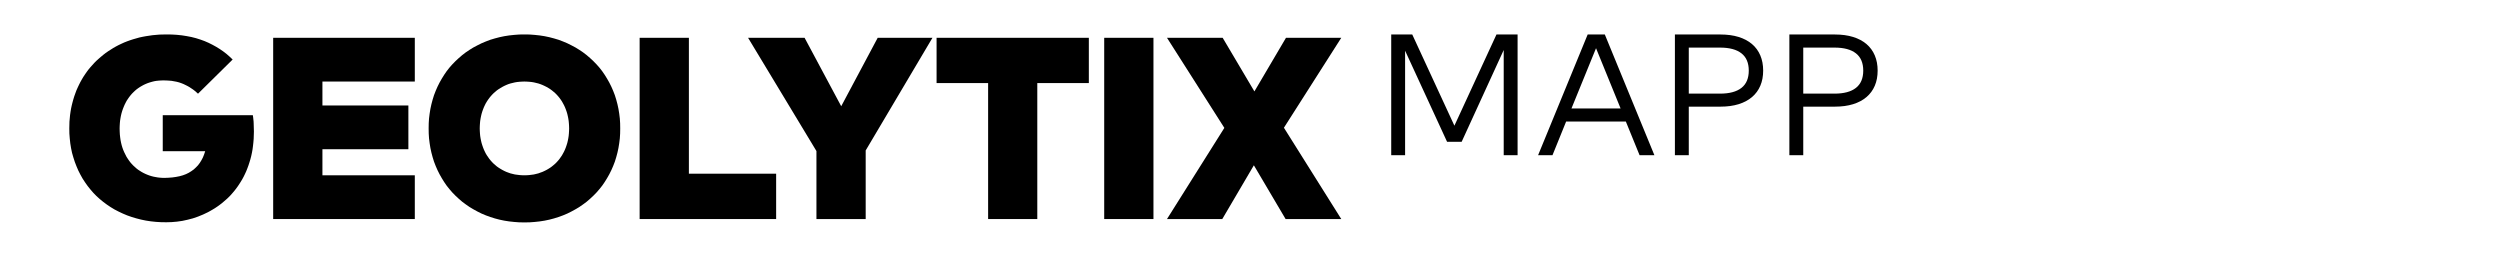
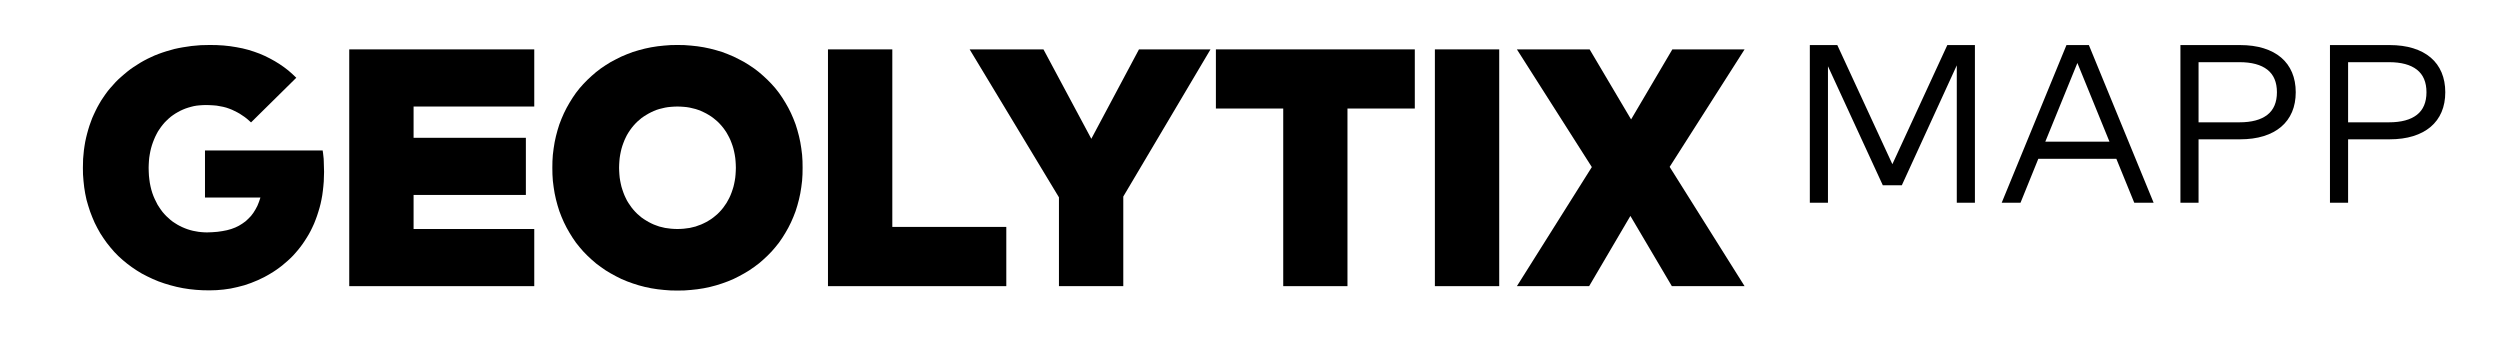
- <svg xmlns="http://www.w3.org/2000/svg" xmlns:ns1="https://boxy-svg.com" style="isolation:isolate" viewBox="100 0 693.158 96.437" width="766.843pt" height="79.803pt">
+ <svg xmlns="http://www.w3.org/2000/svg" xmlns:ns1="https://boxy-svg.com" style="isolation:isolate" height="79.803pt" width="587pt" viewBox="100 0 480.158 96.437">
  <defs>
    <clipPath id="_clipPath_XyLKV9J2BmGCNg3tRxYb7JUyHz2fWbUY">
      <rect width="766.843" height="79.803" />
    </clipPath>
    <linearGradient id="gradient-1-0" href="#gradient-1" gradientUnits="userSpaceOnUse" x1="317.463" y1="106.738" x2="317.463" y2="238.275" gradientTransform="matrix(0.775858, 0, 0, 0.777215, 71.15757, 38.43158)" />
    <linearGradient id="gradient-1">
      <stop offset="0" style="stop-color: rgb(255, 168, 225);" />
      <stop offset="1" style="stop-color: rgb(255, 226, 97);" />
    </linearGradient>
  </defs>
  <path d="M 311.309 123.106 Q 317.463 119.672 323.617 123.106 L 358.651 142.655 Q 364.805 146.089 364.805 152.957 L 364.805 192.055 Q 364.805 198.923 358.651 202.357 L 323.617 221.906 Q 317.463 225.34 311.309 221.906 L 276.275 202.357 Q 270.121 198.923 270.121 192.055 L 270.121 152.957 Q 270.121 146.089 276.275 142.655 Z" ns1:shape="n-gon 317.463 172.506 54.666 52.834 6 0.13 1@321ed83b" style="stroke: rgb(0, 0, 0); fill: url(#gradient-1-0); stroke-width: 0; transform-origin: 317.463px 172.506px;" transform="matrix(-0.009639, -0.999954, 0.999954, -0.009639, -275.9384, -124.6072)" />
  <g clip-path="url(#_clipPath_XyLKV9J2BmGCNg3tRxYb7JUyHz2fWbUY)" transform="matrix(1, 0, 0, 1, -87.61415, 7.715347)">
    <path d=" M 633.381 5.072 L 633.381 49.804 L 628.237 49.804 L 628.237 10.823 L 612.644 44.851 L 607.245 44.851 L 591.684 11.078 L 591.684 49.804 L 586.54 49.804 L 586.54 5.072 L 594.336 5.072 L 609.96 38.876 L 625.553 5.072 L 633.381 5.072 Z  M 665.716 5.072 L 684.088 49.804 L 678.593 49.804 L 673.512 37.343 L 651.37 37.343 L 646.321 49.804 L 640.985 49.804 L 659.358 5.072 L 665.716 5.072 Z  M 662.457 10.152 L 653.351 32.486 L 671.563 32.486 L 662.457 10.152 Z  M 708.595 31.815 L 696.837 31.815 L 696.837 49.804 L 691.693 49.804 L 691.693 5.072 L 708.595 5.072 L 708.595 5.072 Q 712.365 5.072 715.305 5.982 L 715.305 5.982 L 715.305 5.982 Q 718.245 6.893 720.273 8.618 L 720.273 8.618 L 720.273 8.618 Q 722.302 10.344 723.357 12.836 L 723.357 12.836 L 723.357 12.836 Q 724.411 15.328 724.411 18.459 L 724.411 18.459 L 724.411 18.459 Q 724.411 21.591 723.357 24.067 L 723.357 24.067 L 723.357 24.067 Q 722.302 26.543 720.273 28.268 L 720.273 28.268 L 720.273 28.268 Q 718.245 29.994 715.305 30.904 L 715.305 30.904 L 715.305 30.904 Q 712.365 31.815 708.595 31.815 L 708.595 31.815 Z  M 708.435 9.928 L 696.837 9.928 L 696.837 26.99 L 708.435 26.99 L 708.435 26.99 Q 713.644 26.99 716.359 24.866 L 716.359 24.866 L 716.359 24.866 Q 719.075 22.741 719.075 18.459 L 719.075 18.459 L 719.075 18.459 Q 719.075 14.178 716.359 12.053 L 716.359 12.053 L 716.359 12.053 Q 713.644 9.928 708.435 9.928 L 708.435 9.928 Z  M 751.027 31.815 L 739.269 31.815 L 739.269 49.804 L 734.124 49.804 L 734.124 5.072 L 751.027 5.072 L 751.027 5.072 Q 754.797 5.072 757.737 5.982 L 757.737 5.982 L 757.737 5.982 Q 760.676 6.893 762.705 8.618 L 762.705 8.618 L 762.705 8.618 Q 764.734 10.344 765.789 12.836 L 765.789 12.836 L 765.789 12.836 Q 766.843 15.328 766.843 18.459 L 766.843 18.459 L 766.843 18.459 Q 766.843 21.591 765.789 24.067 L 765.789 24.067 L 765.789 24.067 Q 764.734 26.543 762.705 28.268 L 762.705 28.268 L 762.705 28.268 Q 760.676 29.994 757.737 30.904 L 757.737 30.904 L 757.737 30.904 Q 754.797 31.815 751.027 31.815 L 751.027 31.815 Z  M 750.867 9.928 L 739.269 9.928 L 739.269 26.99 L 750.867 26.99 L 750.867 26.99 Q 756.075 26.99 758.791 24.866 L 758.791 24.866 L 758.791 24.866 Q 761.507 22.741 761.507 18.459 L 761.507 18.459 L 761.507 18.459 Q 761.507 14.178 758.791 12.053 L 758.791 12.053 L 758.791 12.053 Q 756.075 9.928 750.867 9.928 L 750.867 9.928 Z " fill="rgb(0,0,0)" />
    <g>
      <g>
        <path d=" M 132.511 5.05 L 134.495 5.078 L 136.423 5.191 L 138.294 5.39 L 140.079 5.673 L 141.837 6.013 L 143.509 6.439 L 145.125 6.949 L 146.684 7.516 L 148.186 8.168 L 149.604 8.876 L 150.993 9.642 L 152.325 10.464 L 153.601 11.343 L 154.82 12.278 L 155.982 13.299 L 157.087 14.347 L 144.246 27.018 L 143.651 26.48 L 143.027 25.941 L 142.404 25.459 L 141.723 25.006 L 141.043 24.552 L 140.334 24.155 L 139.597 23.787 L 138.832 23.418 L 138.038 23.106 L 137.216 22.823 L 136.338 22.596 L 135.431 22.426 L 134.495 22.256 L 133.503 22.171 L 132.483 22.114 L 131.405 22.086 L 130.527 22.114 L 129.676 22.171 L 128.826 22.256 L 128.004 22.398 L 127.21 22.596 L 126.416 22.823 L 125.651 23.078 L 124.886 23.39 L 124.149 23.73 L 123.468 24.099 L 122.788 24.495 L 122.108 24.949 L 121.484 25.402 L 120.889 25.913 L 120.322 26.451 L 119.755 27.018 L 119.245 27.613 L 118.734 28.265 L 118.281 28.917 L 117.827 29.598 L 117.431 30.335 L 117.062 31.072 L 116.722 31.865 L 116.41 32.659 L 116.127 33.481 L 115.872 34.36 L 115.673 35.21 L 115.503 36.117 L 115.361 37.025 L 115.276 37.96 L 115.22 38.924 L 115.191 39.888 L 115.22 41.021 L 115.276 42.127 L 115.39 43.176 L 115.531 44.196 L 115.73 45.188 L 115.957 46.124 L 116.24 47.059 L 116.552 47.91 L 116.92 48.76 L 117.317 49.554 L 117.714 50.347 L 118.168 51.056 L 118.649 51.765 L 119.131 52.417 L 119.67 53.04 L 120.237 53.636 L 120.832 54.174 L 121.427 54.713 L 122.051 55.195 L 122.703 55.62 L 123.383 56.045 L 124.064 56.413 L 124.772 56.754 L 125.509 57.065 L 126.275 57.349 L 127.012 57.576 L 127.777 57.774 L 128.542 57.916 L 129.336 58.058 L 130.101 58.143 L 130.895 58.199 L 131.717 58.228 L 133.248 58.171 L 134.722 58.058 L 136.111 57.859 L 137.415 57.604 L 138.634 57.264 L 139.768 56.839 L 140.816 56.328 L 141.78 55.733 L 142.687 55.081 L 143.481 54.344 L 144.246 53.551 L 144.927 52.643 L 145.522 51.68 L 146.06 50.659 L 146.514 49.525 L 146.911 48.335 L 131.179 48.335 L 131.179 34.984 L 164.571 34.984 L 164.684 35.777 L 164.769 36.543 L 164.854 37.336 L 164.883 38.073 L 164.968 41.05 L 164.883 43.771 L 164.769 45.103 L 164.627 46.407 L 164.457 47.683 L 164.231 48.93 L 163.975 50.121 L 163.664 51.311 L 163.323 52.445 L 162.955 53.579 L 162.558 54.656 L 162.133 55.733 L 161.651 56.782 L 161.169 57.774 L 160.631 58.766 L 160.064 59.702 L 159.468 60.637 L 158.873 61.516 L 158.221 62.395 L 157.569 63.217 L 156.889 64.01 L 156.18 64.804 L 155.443 65.541 L 154.678 66.25 L 153.884 66.93 L 153.09 67.61 L 152.268 68.234 L 151.446 68.829 L 150.596 69.396 L 149.717 69.935 L 148.838 70.445 L 147.96 70.927 L 146.117 71.806 L 144.246 72.571 L 142.347 73.223 L 140.391 73.733 L 138.435 74.158 L 136.451 74.442 L 134.495 74.612 L 132.511 74.669 L 130.555 74.64 L 128.656 74.527 L 126.757 74.328 L 124.914 74.045 L 123.128 73.676 L 121.371 73.223 L 119.67 72.713 L 117.969 72.117 L 116.353 71.437 L 114.794 70.7 L 113.264 69.906 L 111.818 69.028 L 110.429 68.092 L 109.097 67.1 L 107.821 66.051 L 106.602 64.946 L 105.44 63.755 L 104.363 62.508 L 103.342 61.232 L 102.379 59.872 L 101.472 58.483 L 100.649 57.009 L 99.884 55.506 L 99.204 53.919 L 98.58 52.303 L 98.042 50.631 L 97.56 48.958 L 97.191 47.201 L 96.908 45.443 L 96.709 43.629 L 96.568 41.787 L 96.539 39.888 L 96.596 37.365 L 96.709 36.146 L 96.823 34.927 L 96.993 33.736 L 97.191 32.546 L 97.446 31.355 L 97.73 30.221 L 98.042 29.088 L 98.382 27.982 L 98.779 26.876 L 99.175 25.799 L 99.629 24.779 L 100.111 23.758 L 100.621 22.738 L 101.16 21.774 L 101.727 20.81 L 102.35 19.875 L 102.974 18.968 L 103.626 18.089 L 104.334 17.239 L 105.072 16.417 L 105.809 15.595 L 106.602 14.801 L 107.424 14.064 L 108.275 13.327 L 109.125 12.618 L 110.004 11.938 L 110.939 11.286 L 111.875 10.691 L 112.81 10.095 L 113.802 9.528 L 114.823 8.99 L 115.843 8.508 L 116.892 8.026 L 117.969 7.601 L 119.075 7.204 L 120.209 6.836 L 122.505 6.184 L 123.695 5.928 L 124.914 5.702 L 127.38 5.333 L 129.931 5.106 L 132.511 5.05 Z " fill-rule="evenodd" fill="rgb(0,0,0)" />
        <rect x="96.511" y="5.021" width="68.485" height="69.704" transform="matrix(1,0,0,1,0,0)" fill="none" />
      </g>
      <g>
        <path d=" M 224.609 73.478 L 172.111 73.478 L 172.111 6.297 L 224.609 6.297 L 224.609 22.511 L 190.366 22.511 L 190.366 31.384 L 222.227 31.384 L 222.227 47.598 L 190.366 47.598 L 190.366 57.264 L 224.609 57.264 L 224.609 73.478 Z " fill-rule="evenodd" fill="rgb(0,0,0)" />
        <rect x="172.111" y="6.269" width="52.554" height="67.238" transform="matrix(1,0,0,1,0,0)" fill="none" />
      </g>
      <g>
        <path d=" M 265.229 5.05 L 267.157 5.078 L 269.056 5.22 L 270.898 5.418 L 272.712 5.702 L 274.47 6.07 L 276.199 6.524 L 277.9 7.034 L 279.544 7.658 L 281.16 8.338 L 282.69 9.103 L 284.193 9.897 L 285.61 10.776 L 286.999 11.711 L 288.331 12.732 L 289.579 13.809 L 290.797 14.943 L 291.96 16.133 L 293.037 17.352 L 294.057 18.656 L 294.993 20.017 L 295.872 21.434 L 296.694 22.88 L 297.459 24.41 L 298.139 25.969 L 298.763 27.585 L 299.273 29.229 L 299.727 30.93 L 300.095 32.631 L 300.379 34.388 L 300.605 36.202 L 300.719 38.017 L 300.747 39.888 L 300.719 41.758 L 300.605 43.573 L 300.379 45.387 L 300.095 47.144 L 299.727 48.845 L 299.273 50.546 L 298.763 52.19 L 298.139 53.806 L 297.459 55.365 L 296.694 56.895 L 295.872 58.341 L 294.993 59.758 L 294.057 61.119 L 293.037 62.395 L 291.96 63.642 L 290.797 64.832 L 289.579 65.966 L 288.331 67.043 L 286.999 68.036 L 285.61 68.999 L 284.193 69.85 L 282.69 70.672 L 281.16 71.437 L 279.544 72.117 L 277.9 72.713 L 276.199 73.251 L 274.47 73.705 L 272.712 74.073 L 270.898 74.357 L 269.056 74.555 L 267.157 74.697 L 265.229 74.725 L 263.33 74.697 L 261.431 74.555 L 259.588 74.357 L 257.774 74.073 L 256.016 73.705 L 254.287 73.251 L 252.586 72.713 L 250.942 72.117 L 249.327 71.437 L 247.796 70.672 L 246.294 69.85 L 244.876 68.999 L 243.487 68.036 L 242.155 67.043 L 240.908 65.966 L 239.689 64.832 L 238.527 63.642 L 237.449 62.395 L 236.429 61.119 L 235.494 59.758 L 234.615 58.341 L 233.793 56.895 L 233.027 55.365 L 232.347 53.806 L 231.723 52.19 L 231.213 50.546 L 230.76 48.845 L 230.391 47.144 L 230.108 45.387 L 229.881 43.573 L 229.768 41.758 L 229.739 39.888 L 229.768 38.017 L 229.881 36.202 L 230.108 34.388 L 230.391 32.631 L 230.76 30.93 L 231.213 29.229 L 231.723 27.585 L 232.347 25.969 L 233.027 24.41 L 233.793 22.88 L 234.615 21.434 L 235.494 20.017 L 236.429 18.656 L 237.449 17.352 L 238.527 16.133 L 239.689 14.943 L 240.908 13.809 L 242.155 12.732 L 243.487 11.711 L 244.876 10.776 L 246.294 9.897 L 247.796 9.103 L 249.327 8.338 L 250.942 7.658 L 252.586 7.034 L 254.287 6.524 L 256.016 6.07 L 257.774 5.702 L 259.588 5.418 L 261.431 5.22 L 263.33 5.078 L 265.229 5.05 Z  M 265.229 22.511 L 264.322 22.539 L 263.443 22.596 L 262.564 22.681 L 261.714 22.823 L 260.892 23.021 L 260.07 23.22 L 259.276 23.475 L 258.511 23.787 L 257.774 24.127 L 257.065 24.495 L 256.385 24.892 L 255.705 25.317 L 255.053 25.771 L 254.457 26.281 L 253.862 26.791 L 253.295 27.358 L 252.757 27.954 L 252.246 28.577 L 251.793 29.201 L 251.339 29.881 L 250.914 30.59 L 250.546 31.327 L 250.205 32.064 L 249.894 32.858 L 249.61 33.651 L 249.355 34.502 L 249.157 35.352 L 248.986 36.202 L 248.845 37.11 L 248.76 38.017 L 248.703 38.924 L 248.675 39.888 L 248.703 40.823 L 248.76 41.758 L 248.845 42.665 L 248.986 43.573 L 249.157 44.423 L 249.355 45.273 L 249.61 46.095 L 249.894 46.917 L 250.205 47.711 L 250.546 48.448 L 250.914 49.185 L 251.339 49.894 L 251.793 50.546 L 252.246 51.198 L 252.757 51.821 L 253.295 52.417 L 253.862 52.984 L 254.457 53.494 L 255.053 54.004 L 255.705 54.458 L 256.385 54.883 L 257.065 55.28 L 257.774 55.648 L 258.511 55.988 L 259.276 56.272 L 260.07 56.555 L 260.892 56.754 L 261.714 56.952 L 262.564 57.065 L 263.443 57.179 L 264.322 57.236 L 265.229 57.264 L 266.136 57.236 L 267.015 57.179 L 267.894 57.065 L 268.744 56.952 L 269.566 56.754 L 270.388 56.555 L 271.153 56.272 L 271.947 55.988 L 272.684 55.648 L 273.421 55.28 L 274.101 54.883 L 274.782 54.458 L 275.405 54.004 L 276.029 53.494 L 276.624 52.984 L 277.191 52.417 L 277.73 51.821 L 278.24 51.198 L 278.694 50.546 L 279.147 49.894 L 279.544 49.185 L 279.941 48.448 L 280.281 47.711 L 280.593 46.917 L 280.876 46.095 L 281.131 45.273 L 281.33 44.423 L 281.5 43.573 L 281.642 42.665 L 281.727 41.758 L 281.783 40.823 L 281.812 39.888 L 281.783 38.924 L 281.727 38.017 L 281.642 37.11 L 281.5 36.202 L 281.33 35.352 L 281.131 34.502 L 280.876 33.651 L 280.593 32.858 L 280.281 32.064 L 279.941 31.327 L 279.544 30.59 L 279.147 29.881 L 278.694 29.201 L 278.24 28.577 L 277.73 27.954 L 277.191 27.358 L 276.624 26.791 L 276.029 26.281 L 275.405 25.771 L 274.782 25.317 L 274.101 24.892 L 273.421 24.495 L 272.684 24.127 L 271.947 23.787 L 271.153 23.475 L 270.388 23.22 L 269.566 23.021 L 268.744 22.823 L 267.894 22.681 L 267.015 22.596 L 266.136 22.539 L 265.229 22.511 Z " fill-rule="evenodd" fill="rgb(0,0,0)" />
        <rect x="229.711" y="5.021" width="71.093" height="69.761" transform="matrix(1,0,0,1,0,0)" fill="none" />
      </g>
      <g>
        <path d=" M 358.546 73.478 L 307.947 73.478 L 307.947 6.297 L 326.202 6.297 L 326.202 56.669 L 358.546 56.669 L 358.546 73.478 Z " fill-rule="evenodd" fill="rgb(0,0,0)" />
        <rect x="307.947" y="6.269" width="50.627" height="67.238" transform="matrix(1,0,0,1,0,0)" fill="none" />
      </g>
      <g>
        <path d=" M 391.739 48.051 L 391.739 73.478 L 373.484 73.478 L 373.484 48.278 L 348.142 6.297 L 369.09 6.297 L 382.668 31.667 L 396.19 6.297 L 416.486 6.297 L 391.739 48.051 Z " fill-rule="evenodd" fill="rgb(0,0,0)" />
        <rect x="348.142" y="6.269" width="68.4" height="67.238" transform="matrix(1,0,0,1,0,0)" fill="none" />
      </g>
      <g>
        <path d=" M 474.454 23.078 L 455.349 23.078 L 455.349 73.478 L 437.122 73.478 L 437.122 23.078 L 418.016 23.078 L 418.016 6.297 L 474.454 6.297 L 474.454 23.078 Z " fill-rule="evenodd" fill="rgb(0,0,0)" />
        <rect x="417.988" y="6.269" width="56.494" height="67.238" transform="matrix(1,0,0,1,0,0)" fill="none" />
      </g>
      <g>
        <path d=" M 498.407 73.478 L 480.152 73.478 L 480.152 6.297 L 498.407 6.297 L 498.407 73.478 Z " fill-rule="evenodd" fill="rgb(0,0,0)" />
        <rect x="480.152" y="6.269" width="18.283" height="67.238" transform="matrix(1,0,0,1,0,0)" fill="none" />
      </g>
      <g>
        <path d=" M 546.766 39.632 L 568.026 73.478 L 547.39 73.478 L 535.626 53.551 L 523.919 73.478 L 503.424 73.478 L 524.684 39.689 L 503.424 6.297 L 524.06 6.297 L 535.824 26.168 L 547.531 6.297 L 568.026 6.297 L 546.766 39.632 Z " fill-rule="evenodd" fill="rgb(0,0,0)" />
        <rect x="503.424" y="6.269" width="64.658" height="67.238" transform="matrix(1,0,0,1,0,0)" fill="none" />
      </g>
    </g>
  </g>
</svg>
